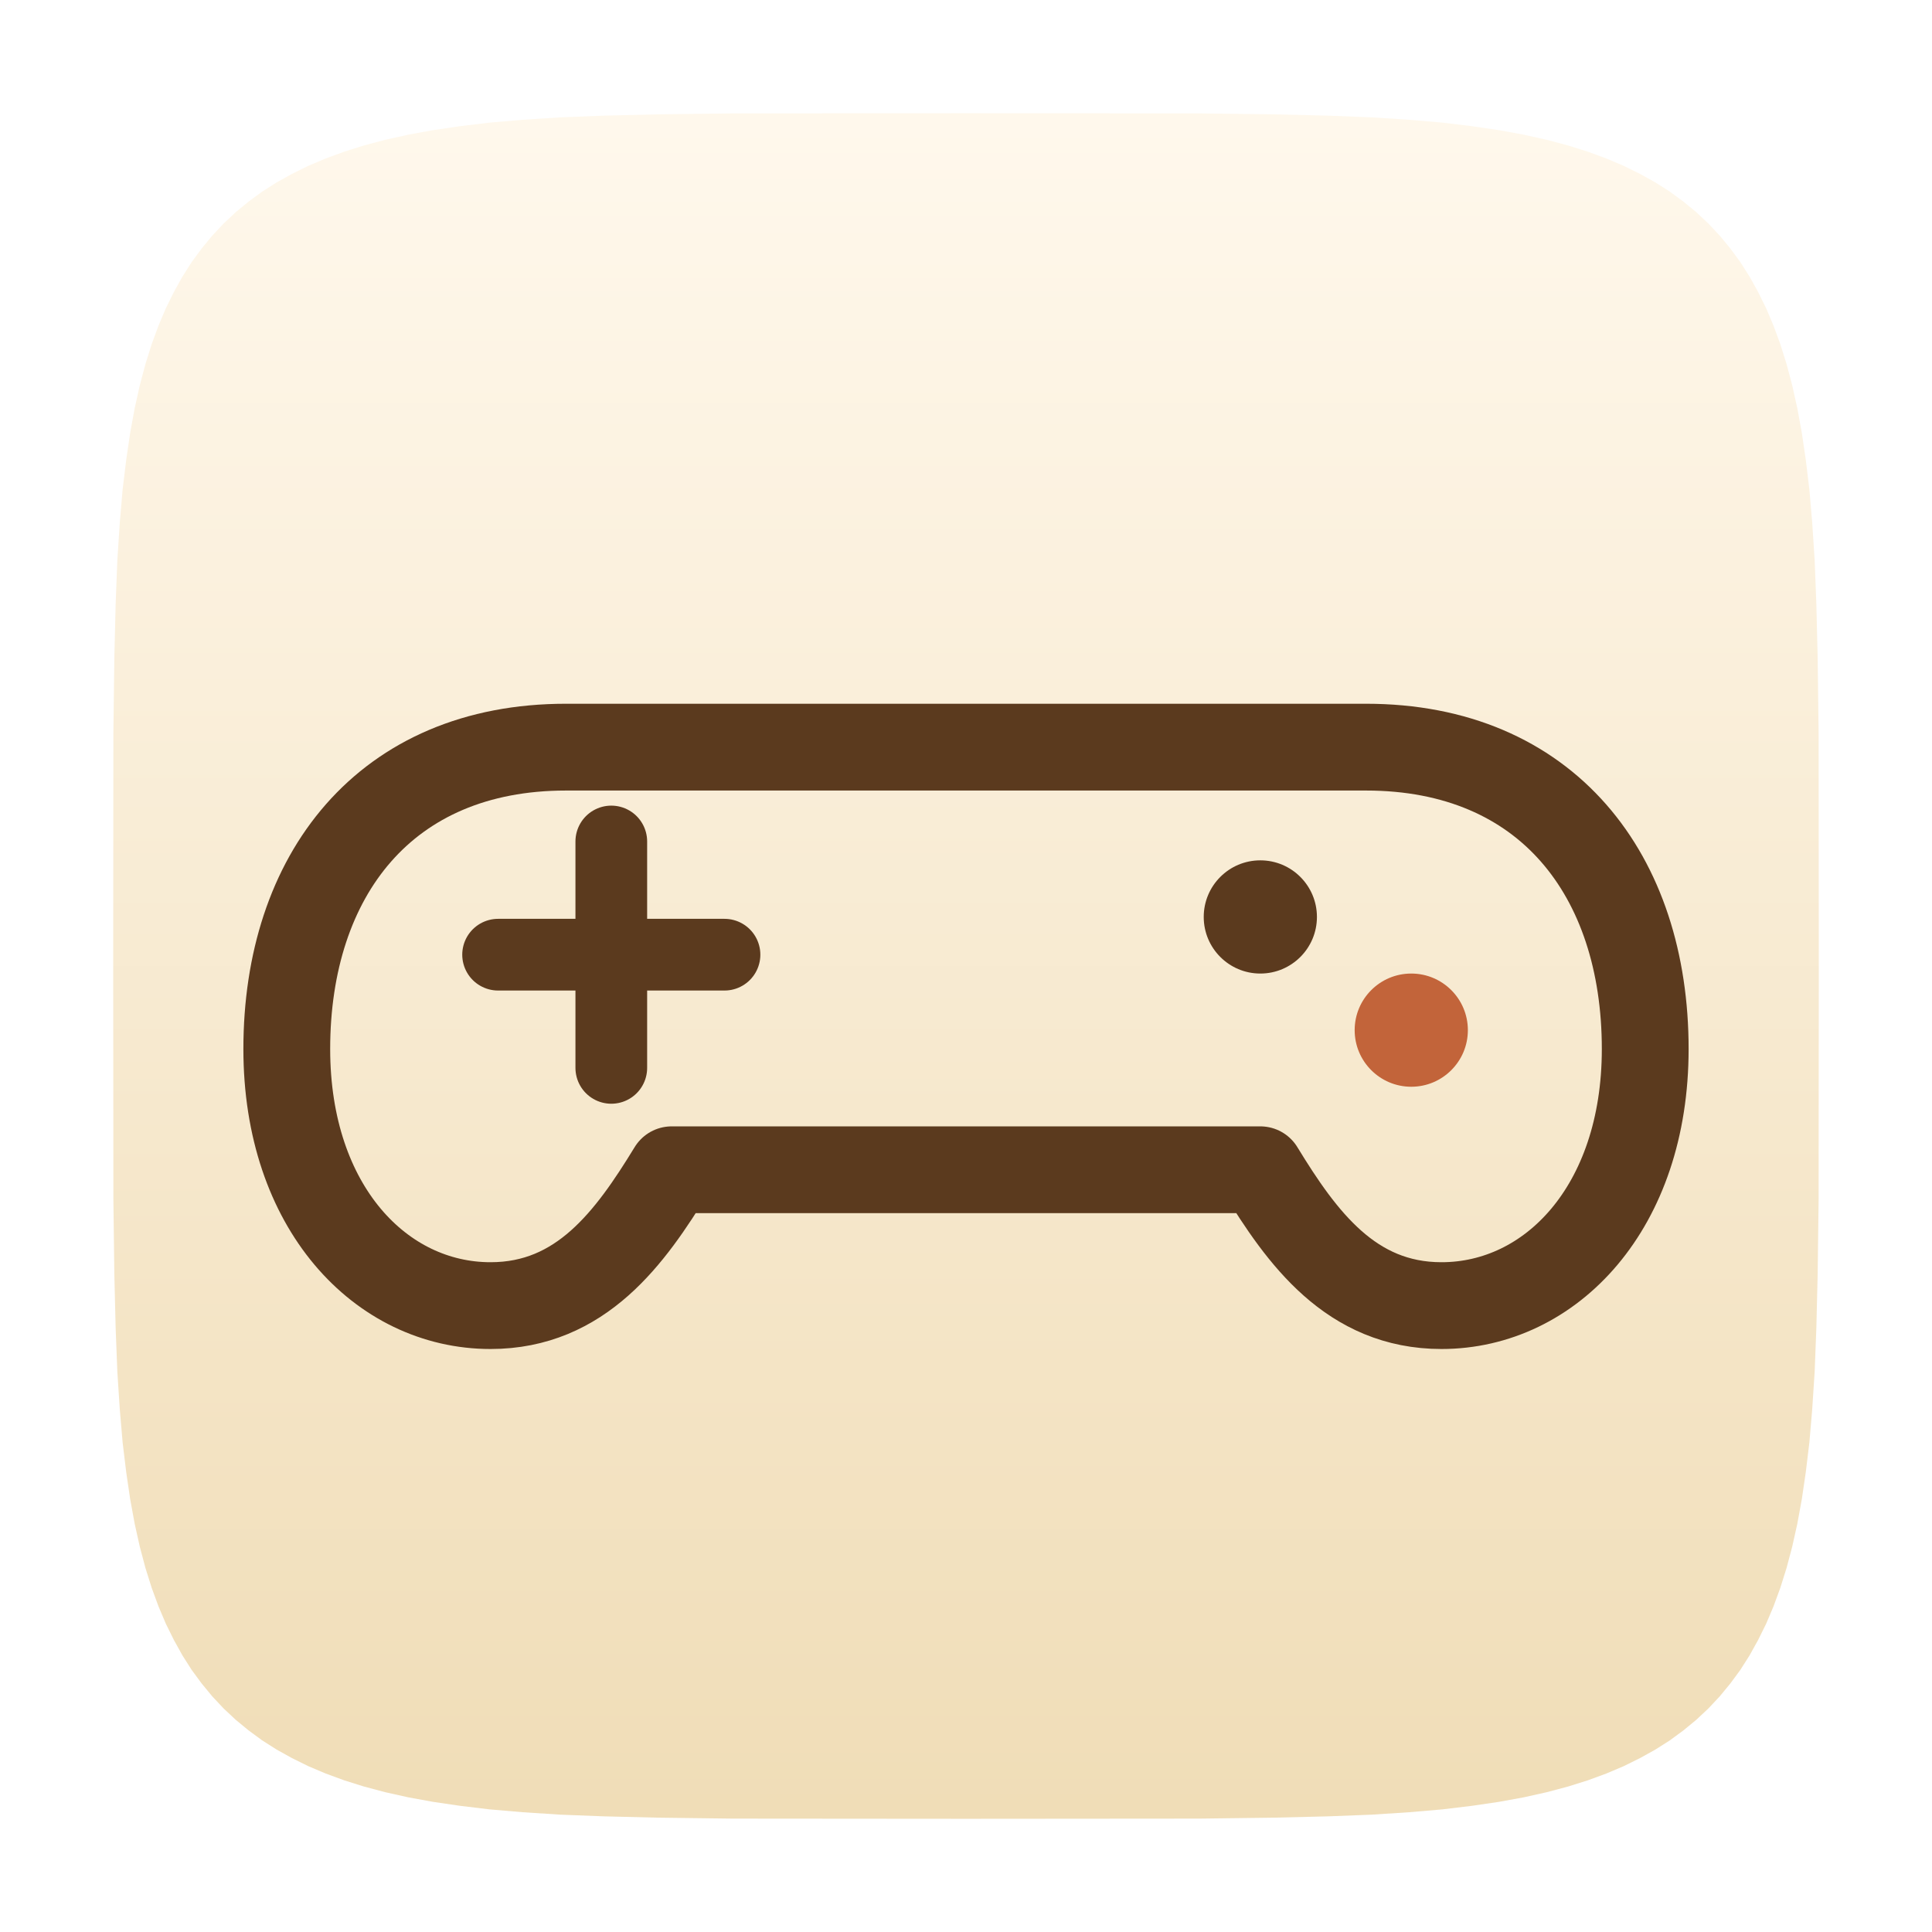
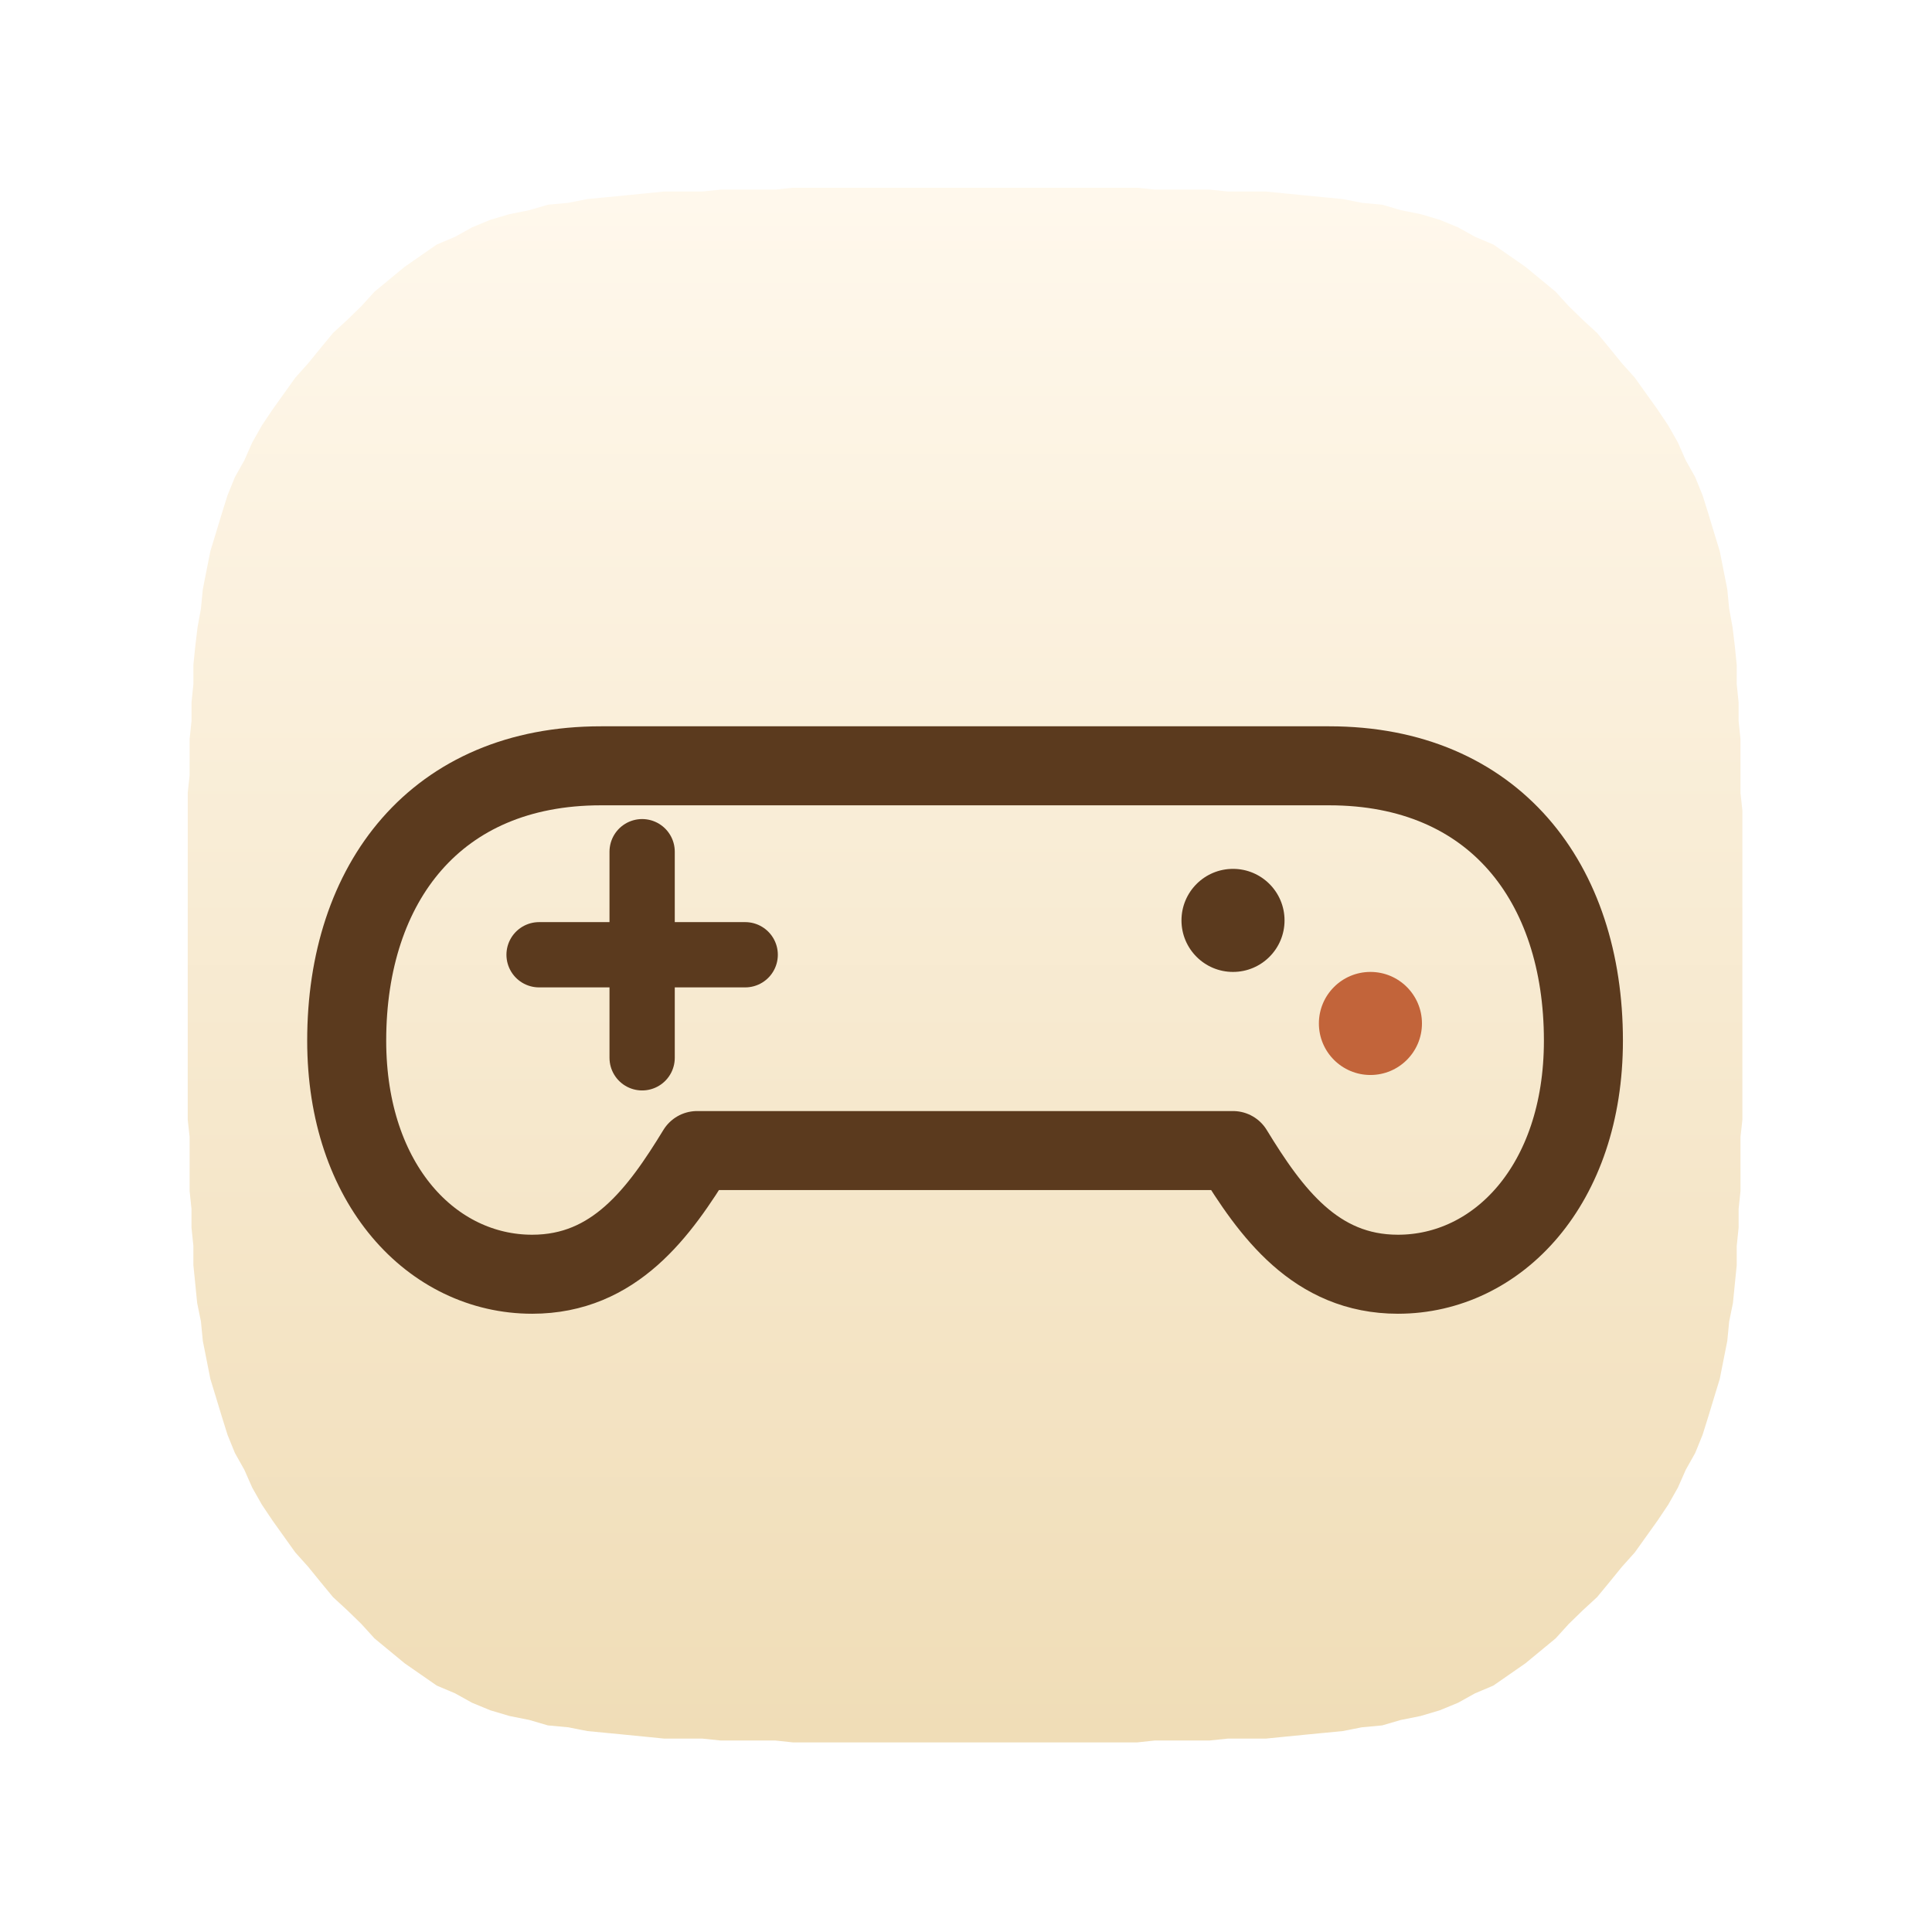
<svg xmlns="http://www.w3.org/2000/svg" viewBox="0 0 1024 1024" width="1024" height="1024">
  <defs>
    <linearGradient id="t" x1="0" y1="0" x2="0" y2="1">
      <stop offset="0" stop-color="#fff8ec" />
      <stop offset="1" stop-color="#f0ddb7" />
    </linearGradient>
  </defs>
-   <path d="M 964.0 512.0 L 963.9 635.8 L 963.4 675.3 L 962.7 704.0 L 961.8 727.2 L 960.5 747.1 L 959.0 764.6 L 957.1 780.3 L 955.0 794.6 L 952.6 807.7 L 949.9 819.8 L 946.9 831.1 L 943.6 841.6 L 940.0 851.4 L 936.1 860.6 L 931.8 869.3 L 927.3 877.4 L 922.4 885.1 L 917.1 892.3 L 911.5 899.1 L 905.5 905.5 L 899.1 911.5 L 892.3 917.1 L 885.1 922.4 L 877.4 927.3 L 869.3 931.8 L 860.6 936.1 L 851.4 940.0 L 841.6 943.6 L 831.1 946.9 L 819.8 949.9 L 807.7 952.6 L 794.6 955.0 L 780.3 957.1 L 764.6 959.0 L 747.1 960.5 L 727.2 961.8 L 704.0 962.7 L 675.3 963.4 L 635.8 963.9 L 512.0 964.0 L 388.2 963.9 L 348.7 963.4 L 320.0 962.7 L 296.8 961.8 L 276.9 960.5 L 259.4 959.0 L 243.7 957.1 L 229.4 955.0 L 216.3 952.6 L 204.2 949.9 L 192.9 946.9 L 182.4 943.6 L 172.6 940.0 L 163.4 936.1 L 154.7 931.8 L 146.6 927.3 L 138.9 922.4 L 131.7 917.1 L 124.9 911.5 L 118.5 905.5 L 112.5 899.1 L 106.9 892.3 L 101.6 885.1 L 96.7 877.4 L 92.2 869.3 L 87.9 860.6 L 84.0 851.4 L 80.4 841.6 L 77.1 831.1 L 74.1 819.8 L 71.4 807.7 L 69.0 794.6 L 66.9 780.3 L 65.0 764.6 L 63.5 747.1 L 62.2 727.2 L 61.3 704.0 L 60.6 675.3 L 60.1 635.8 L 60.0 512.0 L 60.1 388.2 L 60.6 348.7 L 61.3 320.0 L 62.2 296.8 L 63.5 276.9 L 65.0 259.4 L 66.9 243.7 L 69.0 229.4 L 71.4 216.3 L 74.1 204.2 L 77.1 192.9 L 80.4 182.4 L 84.0 172.6 L 87.9 163.4 L 92.2 154.7 L 96.7 146.6 L 101.6 138.9 L 106.9 131.7 L 112.5 124.9 L 118.5 118.5 L 124.9 112.5 L 131.7 106.9 L 138.9 101.6 L 146.6 96.7 L 154.7 92.2 L 163.4 87.9 L 172.6 84.0 L 182.4 80.4 L 192.9 77.1 L 204.2 74.1 L 216.3 71.4 L 229.4 69.0 L 243.7 66.9 L 259.4 65.0 L 276.9 63.5 L 296.8 62.2 L 320.0 61.3 L 348.7 60.6 L 388.2 60.1 L 512.0 60.0 L 635.8 60.1 L 675.3 60.6 L 704.0 61.3 L 727.2 62.2 L 747.1 63.5 L 764.6 65.0 L 780.3 66.9 L 794.6 69.0 L 807.7 71.4 L 819.8 74.1 L 831.1 77.1 L 841.6 80.4 L 851.4 84.0 L 860.6 87.9 L 869.3 92.2 L 877.4 96.7 L 885.1 101.6 L 892.3 106.9 L 899.1 112.5 L 905.5 118.5 L 911.5 124.9 L 917.1 131.7 L 922.4 138.9 L 927.3 146.6 L 931.8 154.7 L 936.1 163.4 L 940.0 172.6 L 943.6 182.4 L 946.9 192.9 L 949.9 204.2 L 952.6 216.3 L 955.0 229.4 L 957.1 243.7 L 959.0 259.4 L 960.5 276.9 L 961.8 296.8 L 962.7 320.0 L 963.4 348.7 L 963.9 388.2 Z" fill="url(#t)" />
-   <g fill="none" stroke="#5b3a1e" stroke-width="46" stroke-linecap="round" stroke-linejoin="round">
-     <path d="M 300 396 L 724 396 C 820 396 872 464 872 556 C 872 640 822 692 764 692 C 716 692 690 656 668 620 L 356 620 C 334 656 308 692 260 692 C 202 692 152 640 152 556 C 152 464 204 396 300 396 Z" />
-     <path d="M 264 506 L 384 506 M 324 446 L 324 566" stroke-width="38" />
-     <circle cx="668" cy="486" r="30" fill="#5b3a1e" stroke="none" />
-     <circle cx="748" cy="546" r="30" fill="#c2643a" stroke="none" />
+   <path d="M 923.5 511.5 L 923.5 520.5 L 923.5 529.5 L 923.5 538.5 L 923.5 547.5 L 923.5 556.6 L 923.5 565.7 L 923.5 574.9 L 923.5 584.1 L 923.5 593.5 L 922.5 602.6 L 922.5 612.1 L 922.5 621.6 L 922.5 631.3 L 921.5 640.8 L 921.5 650.7 L 920.5 660.4 L 920.5 670.6 L 919.5 680.5 L 918.5 690.6 L 916.5 700.4 L 915.5 710.7 L 913.5 720.8 L 911.5 730.9 L 908.5 740.7 L 905.5 750.6 L 902.4 760.5 L 898.5 770.1 L 893.5 779.0 L 889.3 788.5 L 884.2 797.5 L 878.5 806.0 L 872.5 814.4 L 866.5 822.8 L 859.6 830.5 L 853.1 838.5 L 846.5 846.5 L 838.9 853.5 L 831.5 860.7 L 824.5 868.4 L 816.5 875.0 L 808.5 881.6 L 800.0 887.5 L 791.5 893.4 L 781.8 897.5 L 772.8 902.5 L 763.1 906.5 L 753.0 909.5 L 742.5 911.6 L 732.6 914.5 L 721.8 915.5 L 711.7 917.5 L 701.3 918.5 L 691.0 919.5 L 680.9 920.5 L 670.9 921.5 L 660.7 921.5 L 650.7 921.5 L 641.1 922.5 L 631.3 922.5 L 621.6 922.5 L 612.1 922.5 L 602.8 923.5 L 593.5 923.5 L 584.1 923.5 L 574.9 923.5 L 565.7 923.5 L 556.6 923.5 L 547.5 923.5 L 538.5 923.5 L 529.5 923.5 L 520.5 923.5 L 511.5 923.5 L 502.5 923.5 L 493.5 923.5 L 484.5 923.5 L 475.5 923.5 L 466.4 923.5 L 457.3 923.5 L 448.1 923.5 L 438.9 923.5 L 429.5 923.5 L 420.2 923.5 L 410.9 922.5 L 401.4 922.5 L 391.7 922.5 L 381.9 922.5 L 372.3 921.5 L 362.3 921.5 L 352.1 921.5 L 342.1 920.5 L 332.0 919.5 L 321.7 918.5 L 311.3 917.5 L 301.2 915.5 L 290.4 914.5 L 280.5 911.6 L 270.0 909.5 L 259.9 906.5 L 250.2 902.5 L 241.2 897.5 L 231.5 893.4 L 223.0 887.5 L 214.5 881.6 L 206.5 875.0 L 198.5 868.4 L 191.5 860.7 L 184.1 853.5 L 176.5 846.5 L 169.9 838.5 L 163.4 830.5 L 156.5 822.8 L 150.5 814.4 L 144.5 806.0 L 138.8 797.5 L 133.7 788.5 L 129.5 779.0 L 124.5 770.1 L 120.6 760.5 L 117.5 750.6 L 114.5 740.7 L 111.5 730.9 L 109.5 720.8 L 107.5 710.7 L 106.5 700.4 L 104.5 690.6 L 103.5 680.5 L 102.5 670.6 L 102.5 660.4 L 101.5 650.7 L 101.5 640.8 L 100.5 631.3 L 100.5 621.6 L 100.5 612.1 L 100.5 602.6 L 99.5 593.5 L 99.5 584.1 L 99.5 574.9 L 99.5 565.7 L 99.5 556.6 L 99.5 547.5 L 99.5 538.5 L 99.5 529.5 L 99.5 520.5 L 99.5 511.5 L 99.5 502.5 L 99.5 493.5 L 99.5 484.5 L 99.5 475.5 L 99.5 466.4 L 99.5 457.3 L 99.5 448.1 L 99.5 438.9 L 99.5 429.5 L 99.5 420.2 L 100.5 410.9 L 100.5 401.4 L 100.5 391.7 L 101.5 382.2 L 101.5 372.3 L 102.5 362.6 L 102.5 352.4 L 103.5 342.5 L 104.7 332.5 L 106.5 322.6 L 107.5 312.3 L 109.5 302.2 L 111.5 292.1 L 114.5 282.3 L 117.5 272.4 L 120.6 262.5 L 124.5 252.9 L 129.5 244.0 L 133.7 234.5 L 138.8 225.5 L 144.5 217.0 L 150.5 208.6 L 156.5 200.2 L 163.4 192.5 L 169.9 184.5 L 176.5 176.5 L 184.1 169.5 L 191.5 162.3 L 198.5 154.6 L 206.5 148.0 L 214.5 141.4 L 223.0 135.5 L 231.5 129.6 L 241.2 125.5 L 250.2 120.5 L 259.9 116.5 L 270.0 113.5 L 280.5 111.4 L 290.4 108.5 L 301.2 107.5 L 311.3 105.5 L 321.7 104.5 L 332.0 103.5 L 342.1 102.5 L 352.1 101.5 L 362.3 101.5 L 372.3 101.5 L 381.9 100.5 L 391.7 100.5 L 401.4 100.5 L 410.9 100.5 L 420.2 99.5 L 429.5 99.5 L 438.9 99.5 L 448.1 99.5 L 457.3 99.5 L 466.4 99.5 L 475.5 99.5 L 484.5 99.5 L 493.5 99.5 L 502.5 99.5 L 511.5 99.5 L 520.5 99.5 L 529.5 99.5 L 538.5 99.5 L 547.5 99.5 L 556.6 99.5 L 565.7 99.5 L 574.9 99.5 L 584.1 99.5 L 593.5 99.5 L 602.8 99.5 L 612.1 100.5 L 621.6 100.5 L 631.3 100.5 L 641.1 100.5 L 650.7 101.5 L 660.7 101.5 L 670.9 101.5 L 680.9 102.5 L 691.0 103.5 L 701.3 104.5 L 711.7 105.5 L 721.8 107.5 L 732.6 108.5 L 742.5 111.4 L 753.0 113.5 L 763.1 116.5 L 772.8 120.5 L 781.8 125.5 L 791.5 129.6 L 800.0 135.5 L 808.5 141.4 L 816.5 148.0 L 824.5 154.6 L 831.5 162.3 L 838.9 169.5 L 846.5 176.5 L 853.1 184.5 L 859.6 192.5 L 866.5 200.2 L 872.5 208.6 L 878.5 217.0 L 884.2 225.5 L 889.3 234.5 L 893.5 244.0 L 898.5 252.9 L 902.4 262.5 L 905.5 272.4 L 908.5 282.3 L 911.5 292.1 L 913.5 302.2 L 915.5 312.3 L 916.5 322.6 L 918.3 332.5 L 919.5 342.5 L 920.5 352.4 L 920.5 362.6 L 921.5 372.3 L 921.5 382.2 L 922.5 391.7 L 922.5 401.4 L 922.5 410.9 L 922.5 420.4 L 923.5 429.5 L 923.5 438.9 L 923.5 448.1 L 923.5 457.3 L 923.5 466.4 L 923.5 475.5 L 923.5 484.5 L 923.5 493.5 L 923.5 502.5 Z" fill="url(#t)" />
+   <g transform="translate(511.5 511.5) scale(0.9104) translate(-512 -512)">
+     <g fill="none" stroke="#5b3a1e" stroke-width="46" stroke-linecap="round" stroke-linejoin="round">
+       <path d="M 300 396 L 724 396 C 820 396 872 464 872 556 C 872 640 822 692 764 692 C 716 692 690 656 668 620 L 356 620 C 334 656 308 692 260 692 C 202 692 152 640 152 556 C 152 464 204 396 300 396 Z" />
+       <path d="M 264 506 L 384 506 M 324 446 L 324 566" stroke-width="38" />
+       <circle cx="668" cy="486" r="30" fill="#5b3a1e" stroke="none" />
+       <circle cx="748" cy="546" r="30" fill="#c2643a" stroke="none" />
+     </g>
  </g>
</svg>
